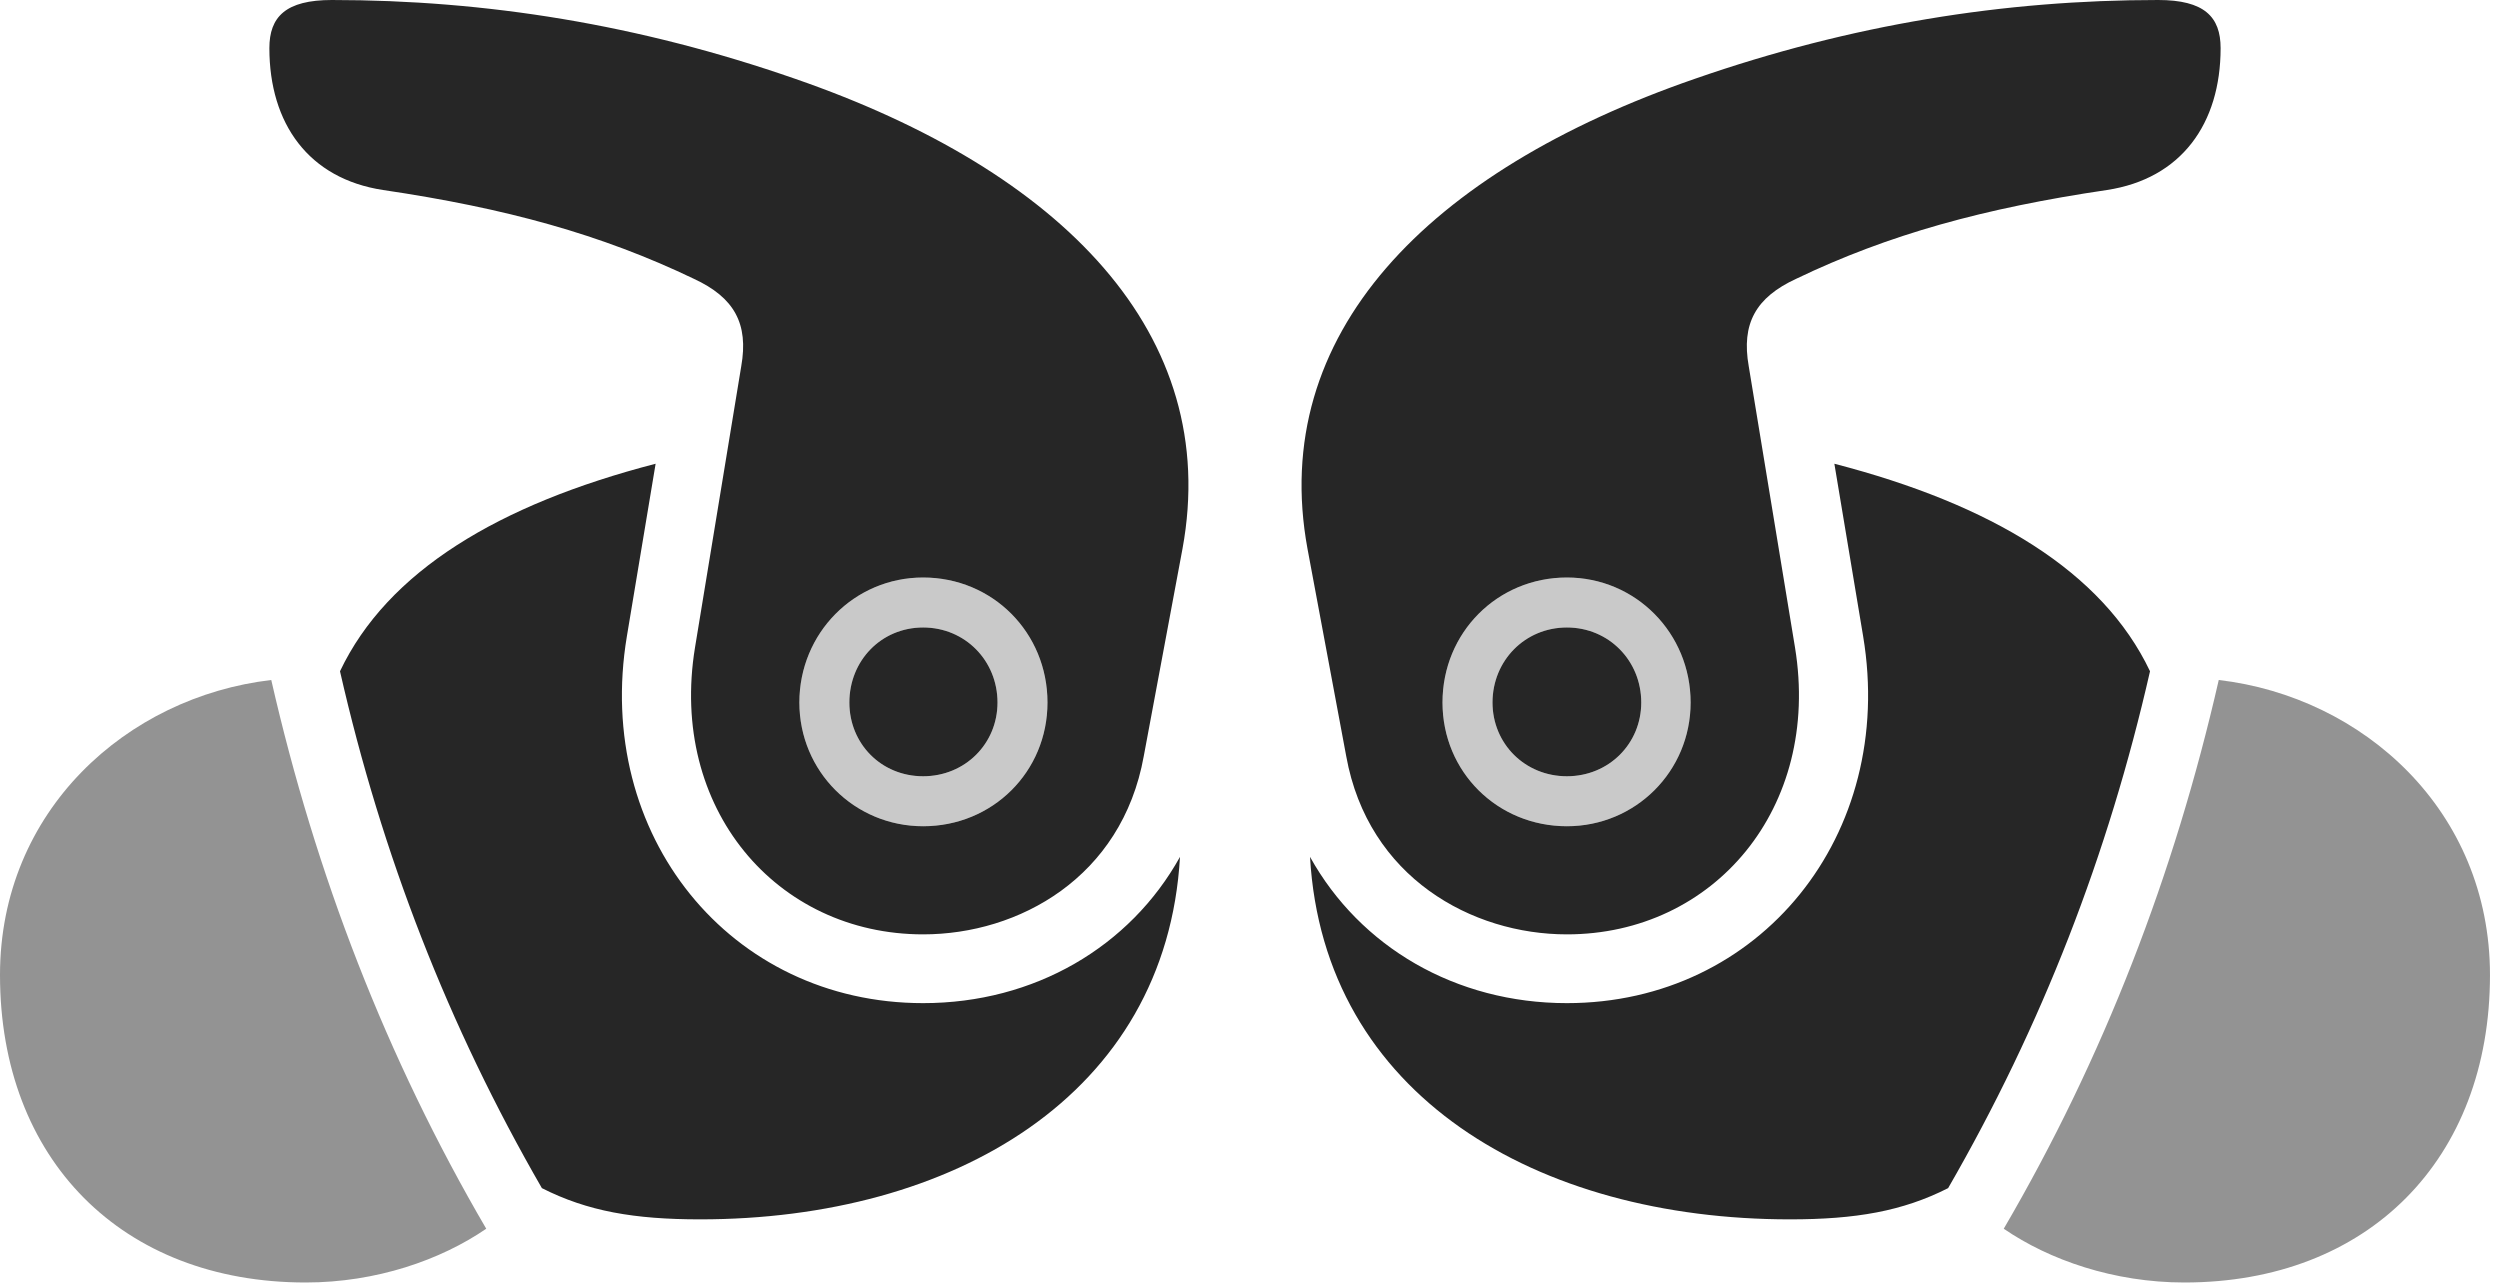
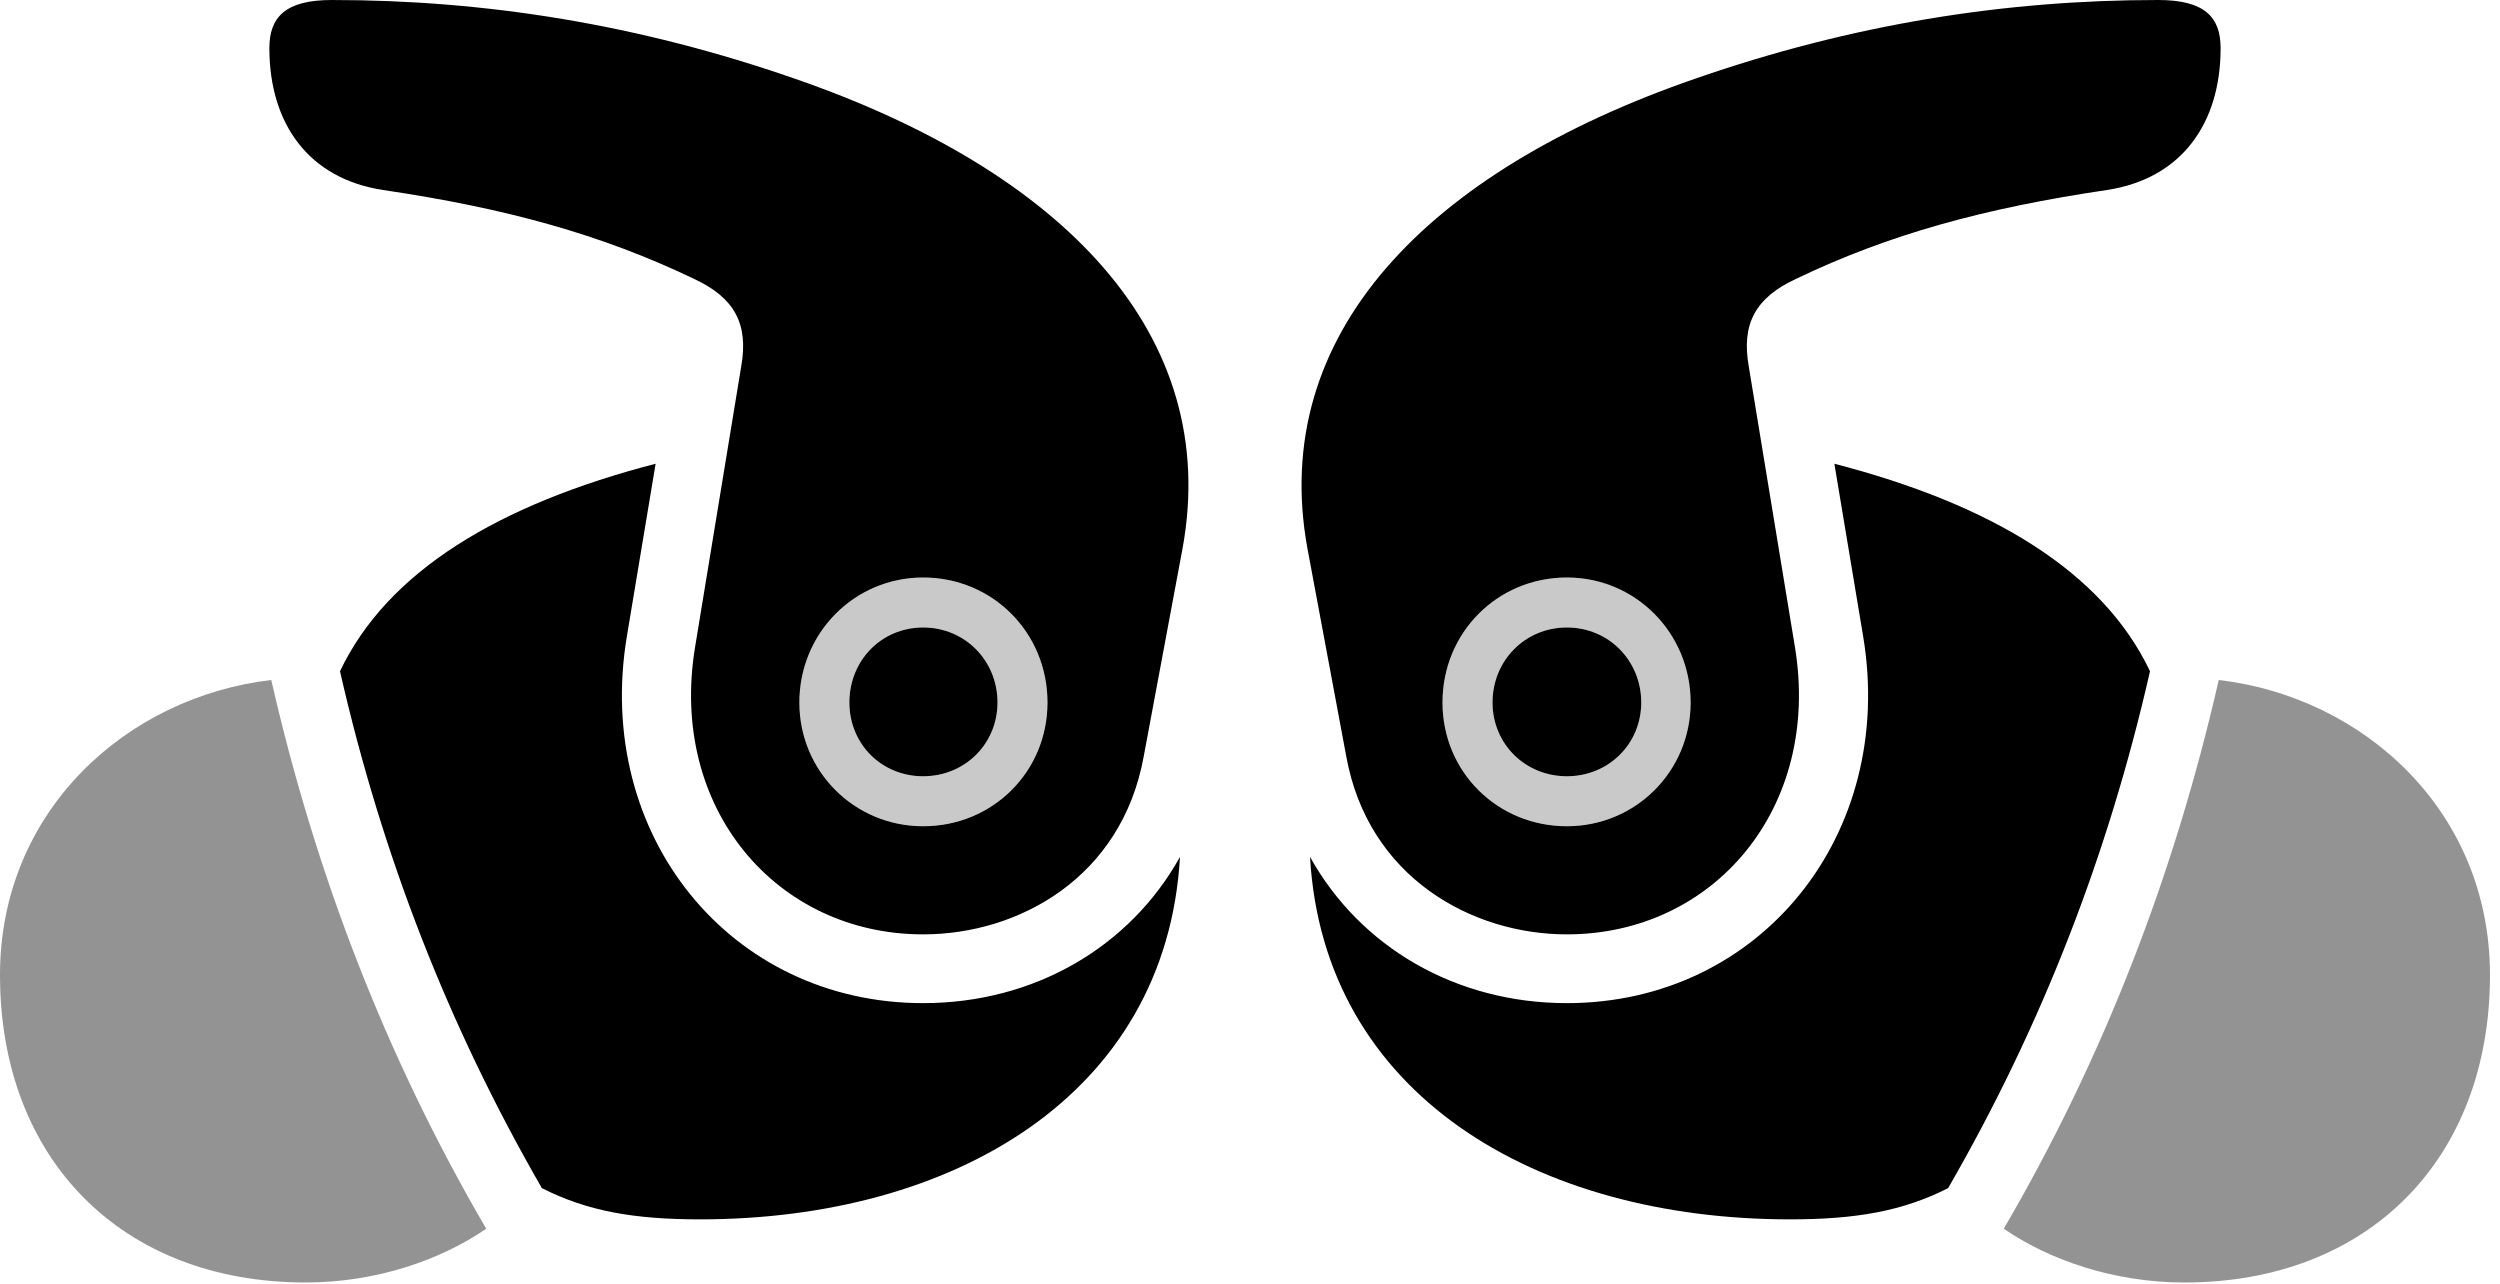
<svg xmlns="http://www.w3.org/2000/svg" version="1.1" width="78.125" height="40.098">
  <g>
    <rect height="40.098" opacity="0" width="78.125" x="0" y="0" />
-     <path d="M28.848 29.199C31.836 29.199 35.059 27.422 35.742 23.633L36.953 17.148C38.184 10.449 33.203 5.352 24.844 2.461C19.961 0.762 15.176 0 10.371 0C8.926 0 8.418 0.527 8.418 1.504C8.418 3.867 9.648 5.586 11.973 5.938C15.801 6.504 18.789 7.324 21.68 8.711C22.949 9.297 23.398 10.117 23.164 11.445L21.719 20.234C20.898 25.254 24.258 29.199 28.848 29.199ZM28.848 25.82C26.699 25.82 24.98 24.102 24.98 21.953C24.98 19.785 26.699 18.047 28.848 18.047C31.016 18.047 32.734 19.766 32.734 21.953C32.734 24.121 31.016 25.82 28.848 25.82ZM28.848 24.258C30.156 24.258 31.172 23.242 31.172 21.953C31.172 20.645 30.156 19.609 28.848 19.609C27.539 19.609 26.543 20.645 26.543 21.953C26.543 23.242 27.539 24.258 28.848 24.258ZM28.848 31.348C22.812 31.348 18.555 26.094 19.59 19.883L20.488 14.492C15.586 15.762 12.109 17.852 10.625 20.977C11.934 26.719 14.004 32.051 16.934 37.129C18.359 37.852 19.824 38.105 21.875 38.105C29.766 38.105 36.445 34.238 36.875 26.777C35.312 29.59 32.324 31.348 28.848 31.348ZM48.965 29.199C53.555 29.199 56.914 25.254 56.094 20.234L54.648 11.445C54.414 10.117 54.863 9.297 56.133 8.711C59.023 7.324 62.012 6.504 65.84 5.938C68.164 5.586 69.394 3.867 69.394 1.504C69.394 0.527 68.887 0 67.441 0C62.637 0 57.852 0.762 52.969 2.461C44.609 5.352 39.629 10.449 40.859 17.148L42.07 23.633C42.754 27.422 45.996 29.199 48.965 29.199ZM48.965 25.82C46.797 25.82 45.078 24.121 45.078 21.953C45.078 19.766 46.797 18.047 48.965 18.047C51.113 18.047 52.832 19.785 52.832 21.953C52.832 24.102 51.113 25.82 48.965 25.82ZM48.965 24.258C50.273 24.258 51.289 23.242 51.289 21.953C51.289 20.645 50.273 19.609 48.965 19.609C47.656 19.609 46.641 20.645 46.641 21.953C46.641 23.242 47.656 24.258 48.965 24.258ZM48.965 31.348C45.488 31.348 42.5 29.59 40.938 26.777C41.367 34.238 48.047 38.105 55.938 38.105C57.988 38.105 59.453 37.852 60.879 37.129C63.809 32.051 65.879 26.719 67.188 20.977C65.703 17.852 62.227 15.762 57.324 14.492L58.223 19.883C59.258 26.094 55 31.348 48.965 31.348Z" fill="#000000" fill-opacity="0.85" />
+     <path d="M28.848 29.199C31.836 29.199 35.059 27.422 35.742 23.633L36.953 17.148C38.184 10.449 33.203 5.352 24.844 2.461C19.961 0.762 15.176 0 10.371 0C8.926 0 8.418 0.527 8.418 1.504C8.418 3.867 9.648 5.586 11.973 5.938C15.801 6.504 18.789 7.324 21.68 8.711C22.949 9.297 23.398 10.117 23.164 11.445L21.719 20.234C20.898 25.254 24.258 29.199 28.848 29.199ZM28.848 25.82C26.699 25.82 24.98 24.102 24.98 21.953C24.98 19.785 26.699 18.047 28.848 18.047C31.016 18.047 32.734 19.766 32.734 21.953C32.734 24.121 31.016 25.82 28.848 25.82ZM28.848 24.258C30.156 24.258 31.172 23.242 31.172 21.953C31.172 20.645 30.156 19.609 28.848 19.609C27.539 19.609 26.543 20.645 26.543 21.953C26.543 23.242 27.539 24.258 28.848 24.258ZM28.848 31.348C22.812 31.348 18.555 26.094 19.59 19.883L20.488 14.492C15.586 15.762 12.109 17.852 10.625 20.977C11.934 26.719 14.004 32.051 16.934 37.129C18.359 37.852 19.824 38.105 21.875 38.105C29.766 38.105 36.445 34.238 36.875 26.777C35.312 29.59 32.324 31.348 28.848 31.348ZM48.965 29.199C53.555 29.199 56.914 25.254 56.094 20.234L54.648 11.445C54.414 10.117 54.863 9.297 56.133 8.711C59.023 7.324 62.012 6.504 65.84 5.938C68.164 5.586 69.394 3.867 69.394 1.504C69.394 0.527 68.887 0 67.441 0C62.637 0 57.852 0.762 52.969 2.461C44.609 5.352 39.629 10.449 40.859 17.148L42.07 23.633C42.754 27.422 45.996 29.199 48.965 29.199ZM48.965 25.82C46.797 25.82 45.078 24.121 45.078 21.953C45.078 19.766 46.797 18.047 48.965 18.047C51.113 18.047 52.832 19.785 52.832 21.953C52.832 24.102 51.113 25.82 48.965 25.82ZM48.965 24.258C50.273 24.258 51.289 23.242 51.289 21.953C51.289 20.645 50.273 19.609 48.965 19.609C47.656 19.609 46.641 20.645 46.641 21.953C46.641 23.242 47.656 24.258 48.965 24.258ZM48.965 31.348C45.488 31.348 42.5 29.59 40.938 26.777C41.367 34.238 48.047 38.105 55.938 38.105C57.988 38.105 59.453 37.852 60.879 37.129C63.809 32.051 65.879 26.719 67.188 20.977C65.703 17.852 62.227 15.762 57.324 14.492L58.223 19.883C59.258 26.094 55 31.348 48.965 31.348Z" fill="#000000" fill-opacity="1" />
    <path d="M0 30.469C0 36.23 3.809 40.078 9.551 40.078C11.758 40.078 13.77 39.375 15.195 38.398C12.07 33.047 9.863 27.324 8.477 21.25C3.965 21.777 0 25.332 0 30.469ZM77.812 30.469C77.812 25.332 73.848 21.777 69.336 21.25C67.949 27.324 65.742 33.047 62.617 38.398C64.043 39.375 66.055 40.078 68.262 40.078C74.004 40.078 77.812 36.23 77.812 30.469Z" fill="#000000" fill-opacity="0.425" />
    <path d="M28.848 25.82C26.699 25.82 24.98 24.102 24.98 21.953C24.98 19.785 26.699 18.047 28.848 18.047C31.016 18.047 32.734 19.766 32.734 21.953C32.734 24.121 31.016 25.82 28.848 25.82ZM28.848 24.258C30.156 24.258 31.172 23.242 31.172 21.953C31.172 20.645 30.156 19.609 28.848 19.609C27.539 19.609 26.543 20.645 26.543 21.953C26.543 23.242 27.539 24.258 28.848 24.258ZM48.965 25.82C46.797 25.82 45.078 24.121 45.078 21.953C45.078 19.766 46.797 18.047 48.965 18.047C51.113 18.047 52.832 19.785 52.832 21.953C52.832 24.102 51.113 25.82 48.965 25.82ZM48.965 24.258C50.273 24.258 51.289 23.242 51.289 21.953C51.289 20.645 50.273 19.609 48.965 19.609C47.656 19.609 46.641 20.645 46.641 21.953C46.641 23.242 47.656 24.258 48.965 24.258Z" fill="#000000" fill-opacity="0.212" />
  </g>
</svg>
